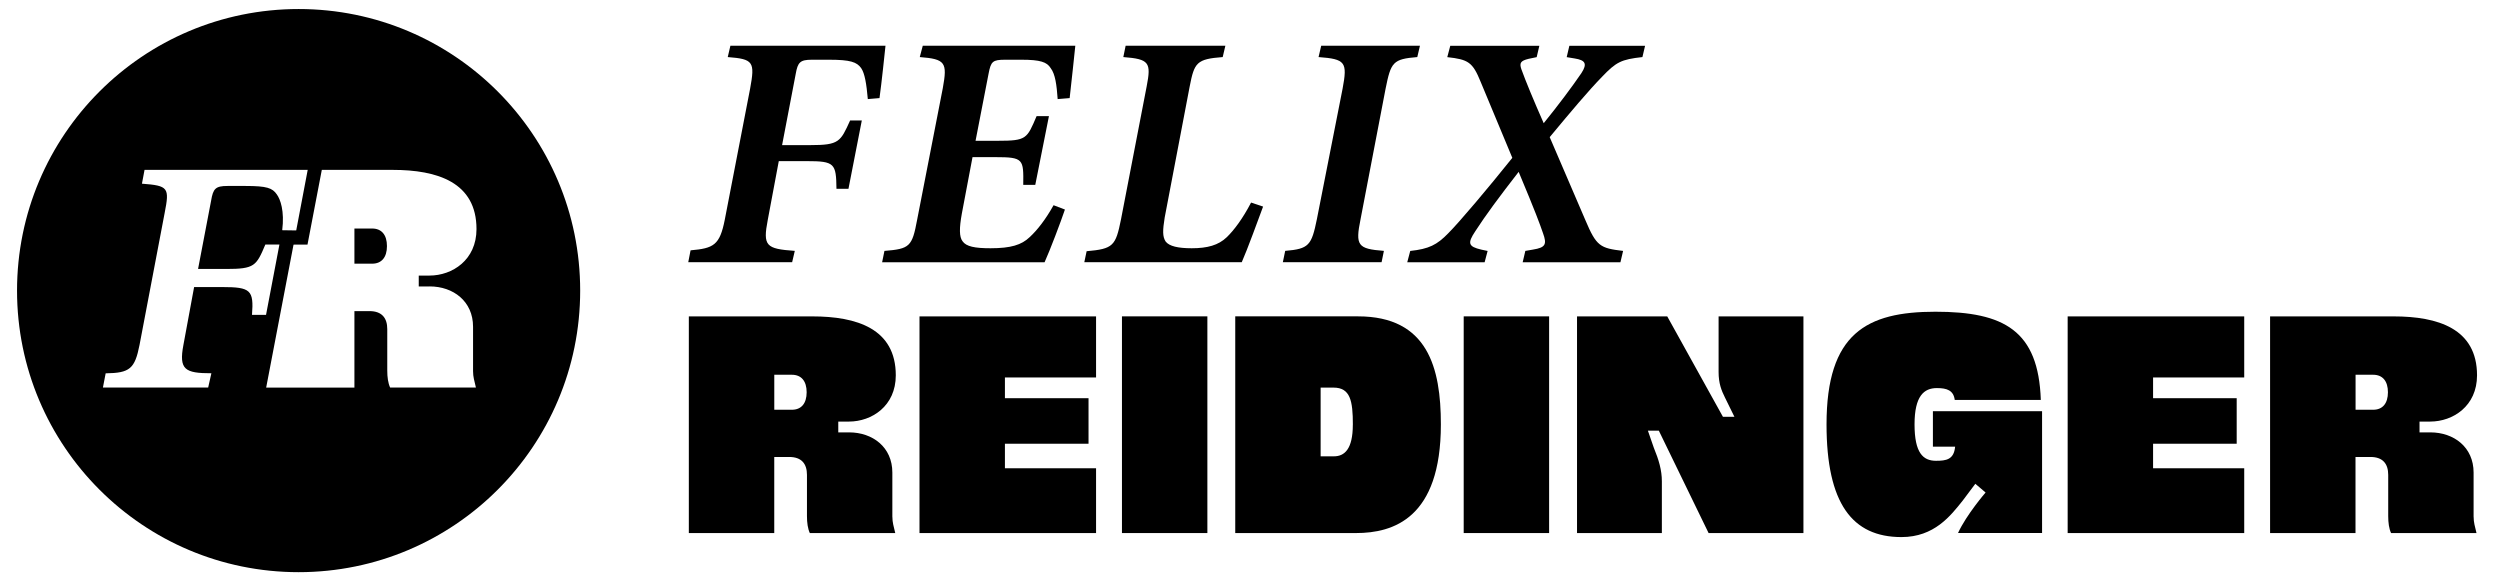
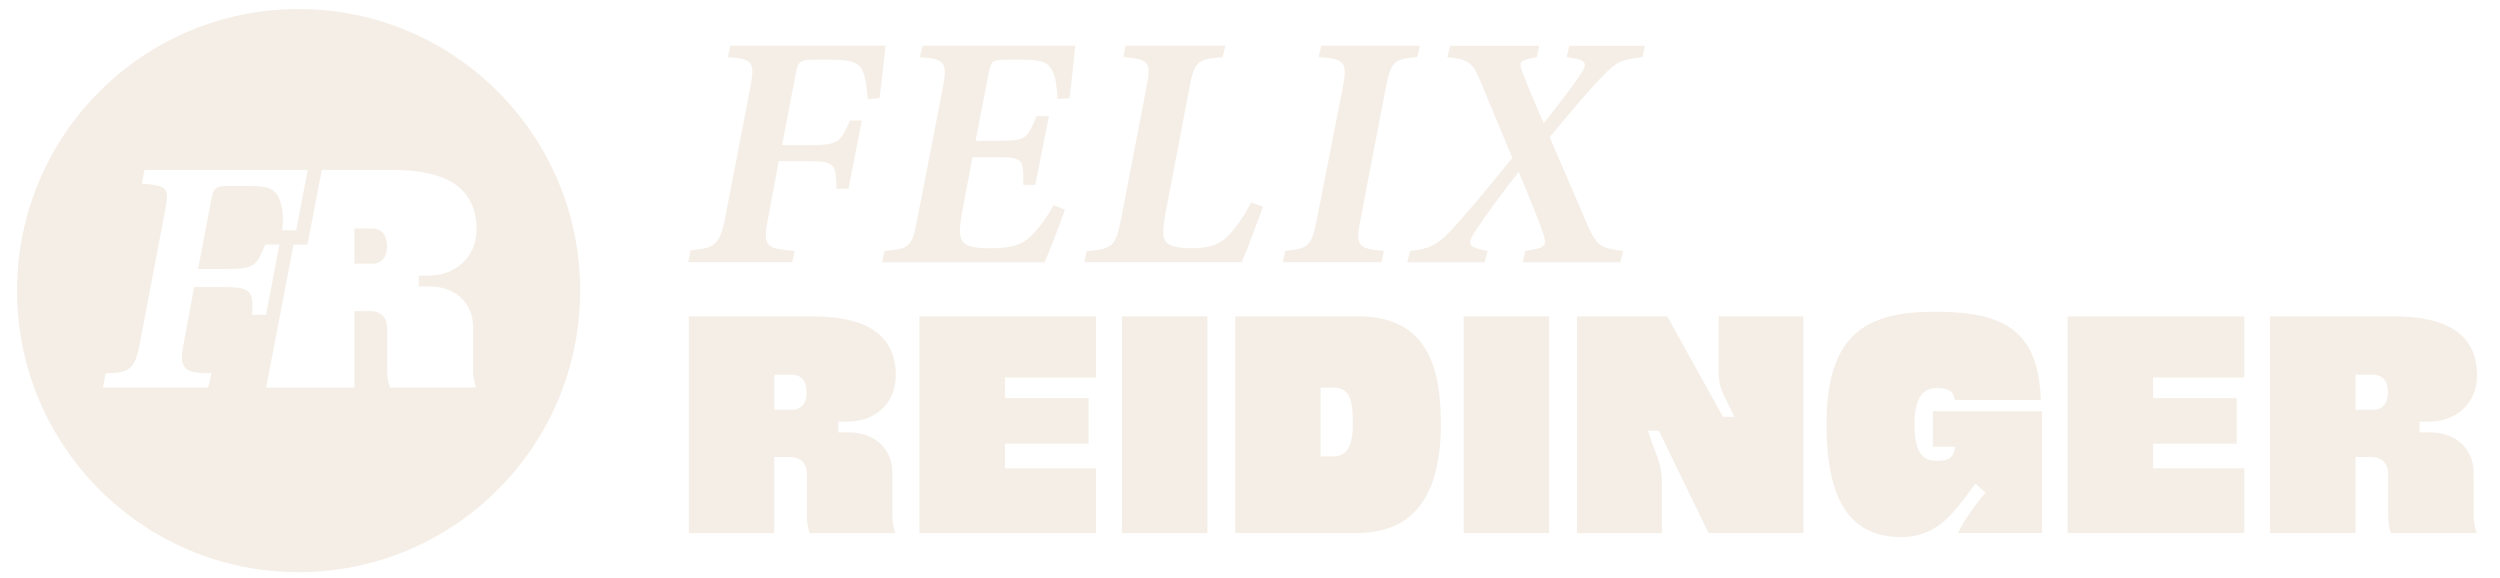
- <svg xmlns="http://www.w3.org/2000/svg" id="Ebene_1" color="#F4EEE6" version="1.1" viewBox="0 0 733.74 169.37">
-   <defs />
-   <path class="st0" d="M259.89,13.42c-.29,2.64-1.08,10.48-1.76,15.37l-3.43.29c-.39-4.41-.88-7.54-1.96-9.1-1.27-1.76-3.13-2.45-9.4-2.45h-5.09c-3.43,0-4.11.78-4.7,4.11l-4.01,20.95h8.32c8.42,0,8.81-.98,11.65-7.24h3.43l-3.92,20.07h-3.52c-.1-7.44-.49-8.13-8.71-8.13h-8.22l-3.23,17.23c-1.47,7.64-.59,8.52,7.93,9.11l-.78,3.33h-30.49l.68-3.49c6.76-.59,8.56-1.5,10.03-8.94l7.44-38.48c1.47-7.93.98-8.71-6.56-9.3l.78-3.33h45.53,0Z" />
-   <path class="st0" d="M315.6,13.42c-.29,2.64-1.08,10.48-1.66,15.37l-3.52.29c-.29-4.11-.69-7.34-2.06-9.1-1.08-1.76-3.03-2.45-8.52-2.45h-4.8c-3.72,0-4.21.49-4.9,4.11l-3.82,19.68h6.56c8.42,0,8.52-.59,11.36-7.24h3.62l-4.01,20.17h-3.53c.1-7.54.1-8.13-8.13-8.13h-6.76l-3.13,16.55c-.78,4.31-.78,6.85.2,8.13,1.08,1.57,3.62,2.06,8.22,2.06,5.97,0,9.1-.98,11.45-3.23,2.25-2.06,4.7-5.19,7.05-9.4l3.33,1.27c-1.18,3.52-4.41,12.04-5.97,15.47h-47.68l.68-3.33c7.44-.59,8.13-1.27,9.59-9.11l7.54-38.67c1.37-7.54.78-8.52-6.76-9.11l.88-3.33h44.77Z" />
-   <path class="st0" d="M370.72,60.61c-1.27,3.43-4.7,12.83-6.27,16.35h-46.21l.68-3.23c7.83-.69,8.52-1.57,10.08-9.3l7.54-39.06c1.37-7.05.78-8.03-6.85-8.62l.68-3.33h29.27l-.78,3.33c-7.64.59-8.32,1.57-9.69,8.62l-7.34,38.48c-.59,3.72-.68,5.58.29,7.05,1.08,1.37,3.62,1.96,7.64,1.96,4.6,0,7.83-.88,10.28-3.23,2.15-2.06,4.7-5.48,7.15-10.18l3.52,1.18v-.02h.01Z" />
-   <path class="st0" d="M415.96,16.75c-7.15.59-7.73,1.47-9.3,9.3l-7.34,38.28c-1.57,7.73-.88,8.71,6.85,9.3l-.68,3.33h-28.98l.69-3.33c6.95-.59,7.73-1.57,9.3-9.3l7.54-38.28c1.47-7.83.88-8.71-7.05-9.3l.78-3.33h28.98l-.78,3.33h-.01Z" />
-   <path class="st0" d="M482.05,16.75c-6.27.69-7.73,1.47-11.85,5.78-4.01,4.11-9.11,10.18-15.37,17.72l10.48,24.38c3.23,7.64,4.31,8.22,11.06,9.01l-.78,3.33h-28.69l.78-3.33,2.25-.39c3.72-.59,4.11-1.57,2.94-4.8-.98-2.84-2.15-6.07-7.15-18.01-5.78,7.44-9.69,12.73-12.73,17.43-2.35,3.53-2.06,4.5,1.76,5.39l1.86.39-.88,3.33h-22.71l.88-3.33c5.48-.59,7.83-1.76,11.16-5.19,3.33-3.33,11.75-13.32,18.8-22.13l-9.3-22.32c-2.35-5.78-3.62-6.56-9.79-7.24l.88-3.33h26.14l-.78,3.33-2.35.49c-2.45.59-2.74,1.27-2.15,3.04,1.27,3.52,3.62,9.2,6.56,15.86,4.21-5.19,8.32-10.67,11.06-14.69,1.86-2.84,1.08-3.82-1.96-4.31l-2.35-.39.78-3.33h22.22l-.78,3.33v-.02h.01Z" />
-   <path class="st0" d="M261.91,151.66c0,1.72.38,2.8.84,4.79h-25.07c-.6-1.28-.84-3.04-.84-4.97v-12.11c0-3.22-1.56-5.25-5.19-5.25h-4.41v22.34h-25.07v-63.6h36.25c13.04,0,24.49,3.6,24.49,17.3,0,9.02-7.06,13.57-13.74,13.57h-3.14v3.17h3.18c6.89,0,12.69,4.33,12.69,11.79v12.96h.01ZM236.75,115.13c0-3.29-1.57-5.14-4.33-5.14h-5.17v10.27h5.17c2.76,0,4.33-1.85,4.33-5.14h0Z" />
-   <path class="st0" d="M294.94,110.78v6.09h24.54v13.36h-24.54v7.2h26.75v19.03h-51.82v-63.6h51.82v17.92s-26.75,0-26.75,0Z" />
-   <path class="st0" d="M329.29,156.45v-63.6h25.07v63.6h-25.07Z" />
-   <path class="st0" d="M422.89,124.57c0,27.53-13.95,31.88-24.91,31.88h-35.44v-63.6h36.03c20.52,0,24.32,15.16,24.32,31.71h0ZM397.06,124.65c0-6.95-.72-10.89-5.68-10.89h-3.78v20.17h3.89c3.1,0,5.56-2.07,5.56-9.28h0Z" />
-   <path class="st0" d="M429.59,156.45v-63.6h25.07v63.6h-25.07Z" />
-   <path class="st0" d="M529.3,92.86v63.6h-27.83l-14.61-30.06h-3.21l1.73,4.99c1.48,3.59,2.37,6.62,2.37,9.85v15.22h-24.9v-63.6h26.48l16.34,29.46h3.37l-2.75-5.6c-1.06-2.13-1.89-4.17-1.89-7.54v-16.32h24.9,0Z" />
-   <path class="st0" d="M599.34,120.67v35.77h-24.67c2.5-5.43,8.09-11.89,8.09-11.89l-3.01-2.56-3.66,4.88c-3.59,4.51-8.38,10.76-18.02,10.76-14.46,0-21.99-9.89-21.99-33.07,0-26.75,11.77-33.07,31.95-33.07s30.26,5.55,30.94,25.88h-25.26c-.37-2.81-2.3-3.47-5.24-3.47-3.79,0-6.56,2.31-6.56,10.67s2.5,10.67,6.29,10.67c2.97,0,5.27-.32,5.62-4.14h-6.52v-10.42h32.05-.01Z" />
-   <path class="st0" d="M631.92,110.78v6.09h24.54v13.36h-24.54v7.2h26.75v19.03h-51.82v-63.6h51.82v17.92s-26.75,0-26.75,0Z" />
-   <path class="st0" d="M726,151.66c0,1.72.38,2.8.84,4.79h-25.07c-.6-1.28-.84-3.04-.84-4.97v-12.11c0-3.22-1.56-5.25-5.19-5.25h-4.41v22.34h-25.07v-63.6h36.25c13.04,0,24.49,3.6,24.49,17.3,0,9.02-7.06,13.57-13.74,13.57h-3.14v3.17h3.18c6.89,0,12.69,4.33,12.69,11.79v12.96h.01ZM700.85,115.13c0-3.29-1.57-5.14-4.33-5.14h-5.17v10.27h5.17c2.76,0,4.33-1.85,4.33-5.14h0Z" />
-   <g>
-     <path class="st0" d="M109.22,67.07h-5.2v10.32h5.2c2.77,0,4.35-1.86,4.35-5.16s-1.58-5.16-4.35-5.16Z" />
-     <path class="st0" d="M87.65,2.65C42,2.65,5,39.65,5,85.29s37,82.64,82.64,82.64,82.64-37,82.64-82.64S133.29,2.65,87.65,2.65ZM73.96,92.41c.56-7.26-.38-8.16-8.74-8.16h-8.25l-3.14,17c-1.38,7.27.48,8.3,8.21,8.3l-.94,4.18h-30.89l.8-4.16c7.09-.09,8.56-1.34,9.94-8.32l7.37-38.72c1.47-7.47,1.11-8.03-6.66-8.62l.76-4.05h47.89l-3.37,17.77-4.11-.06c.7-5.64-.52-9.06-1.6-10.53-1.28-1.87-2.95-2.46-9.14-2.46h-5.31c-3.54,0-4.23.78-4.82,4.32l-3.83,20.04h8.25c8.35,0,8.84-.88,11.5-7.17h4.13l-3.93,20.64h-4.14s.02,0,.02,0ZM126.09,84.06c6.93,0,12.75,4.35,12.75,11.84v13.02c0,1.73.38,2.81.84,4.82h-25.18c-.6-1.29-.84-3.05-.84-4.99v-12.17c0-3.23-1.57-5.27-5.21-5.27h-4.43v22.44h-25.9l8.03-41.95,4.1-.02,4.2-21.92h20.8c13.1,0,24.6,3.62,24.6,17.38,0,9.06-7.09,13.64-13.8,13.64h-3.15v3.19h3.19Z" />
+ <svg xmlns="http://www.w3.org/2000/svg" viewBox="0 0 733.74 169.37" role="img" aria-label="Felix Reidinger">
+   <g fill="#F4EEE6" fill-rule="evenodd">
+     <path d="M259.89,13.42c-.29,2.64-1.08,10.48-1.76,15.37l-3.43.29c-.39-4.41-.88-7.54-1.96-9.1-1.27-1.76-3.13-2.45-9.4-2.45h-5.09c-3.43,0-4.11.78-4.7,4.11l-4.01,20.95h8.32c8.42,0,8.81-.98,11.65-7.24h3.43l-3.92,20.07h-3.52c-.1-7.44-.49-8.13-8.71-8.13h-8.22l-3.23,17.23c-1.47,7.64-.59,8.52,7.93,9.11l-.78,3.33h-30.49l.68-3.49c6.76-.59,8.56-1.5,10.03-8.94l7.44-38.48c1.47-7.93.98-8.71-6.56-9.3l.78-3.33h45.53,0Z" />
+     <path d="M315.6,13.42c-.29,2.64-1.08,10.48-1.66,15.37l-3.52.29c-.29-4.11-.69-7.34-2.06-9.1-1.08-1.76-3.03-2.45-8.52-2.45h-4.8c-3.72,0-4.21.49-4.9,4.11l-3.82,19.68h6.56c8.42,0,8.52-.59,11.36-7.24h3.62l-4.01,20.17h-3.53c.1-7.54.1-8.13-8.13-8.13h-6.76l-3.13,16.55c-.78,4.31-.78,6.85.2,8.13,1.08,1.57,3.62,2.06,8.22,2.06,5.97,0,9.1-.98,11.45-3.23,2.25-2.06,4.7-5.19,7.05-9.4l3.33,1.27c-1.18,3.52-4.41,12.04-5.97,15.47h-47.68l.68-3.33c7.44-.59,8.13-1.27,9.59-9.11l7.54-38.67c1.37-7.54.78-8.52-6.76-9.11l.88-3.33h44.77Z" />
+     <path d="M370.72,60.61c-1.27,3.43-4.7,12.83-6.27,16.35h-46.21l.68-3.23c7.83-.69,8.52-1.57,10.08-9.3l7.54-39.06c1.37-7.05.78-8.03-6.85-8.62l.68-3.33h29.27l-.78,3.33c-7.64.59-8.32,1.57-9.69,8.62l-7.34,38.48c-.59,3.72-.68,5.58.29,7.05,1.08,1.37,3.62,1.96,7.64,1.96,4.6,0,7.83-.88,10.28-3.23,2.15-2.06,4.7-5.48,7.15-10.18l3.52,1.18v-.02h.01Z" />
+     <path d="M415.96,16.75c-7.15.59-7.73,1.47-9.3,9.3l-7.34,38.28c-1.57,7.73-.88,8.71,6.85,9.3l-.68,3.33h-28.98l.69-3.33c6.95-.59,7.73-1.57,9.3-9.3l7.54-38.28c1.47-7.83.88-8.71-7.05-9.3l.78-3.33h28.98l-.78,3.33h-.01Z" />
+     <path d="M482.05,16.75c-6.27.69-7.73,1.47-11.85,5.78-4.01,4.11-9.11,10.18-15.37,17.72l10.48,24.38c3.23,7.64,4.31,8.22,11.06,9.01l-.78,3.33h-28.69l.78-3.33,2.25-.39c3.72-.59,4.11-1.57,2.94-4.8-.98-2.84-2.15-6.07-7.15-18.01-5.78,7.44-9.69,12.73-12.73,17.43-2.35,3.53-2.06,4.5,1.76,5.39l1.86.39-.88,3.33h-22.71l.88-3.33c5.48-.59,7.83-1.76,11.16-5.19,3.33-3.33,11.75-13.32,18.8-22.13l-9.3-22.32c-2.35-5.78-3.62-6.56-9.79-7.24l.88-3.33h26.14l-.78,3.33-2.35.49c-2.45.59-2.74,1.27-2.15,3.04,1.27,3.52,3.62,9.2,6.56,15.86,4.21-5.19,8.32-10.67,11.06-14.69,1.86-2.84,1.08-3.82-1.96-4.31l-2.35-.39.78-3.33h22.22l-.78,3.33v-.02h.01Z" />
+     <path d="M261.91,151.66c0,1.72.38,2.8.84,4.79h-25.07c-.6-1.28-.84-3.04-.84-4.97v-12.11c0-3.22-1.56-5.25-5.19-5.25h-4.41v22.34h-25.07v-63.6h36.25c13.04,0,24.49,3.6,24.49,17.3,0,9.02-7.06,13.57-13.74,13.57h-3.14v3.17h3.18c6.89,0,12.69,4.33,12.69,11.79v12.96h.01ZM236.75,115.13c0-3.29-1.57-5.14-4.33-5.14h-5.17v10.27h5.17c2.76,0,4.33-1.85,4.33-5.14h0Z" />
+     <path d="M294.94,110.78v6.09h24.54v13.36h-24.54v7.2h26.75v19.03h-51.82v-63.6h51.82v17.92s-26.75,0-26.75,0Z" />
+     <path d="M329.29,156.45v-63.6h25.07v63.6h-25.07Z" />
+     <path d="M422.89,124.57c0,27.53-13.95,31.88-24.91,31.88h-35.44v-63.6h36.03c20.52,0,24.32,15.16,24.32,31.71h0ZM397.06,124.65c0-6.95-.72-10.89-5.68-10.89h-3.78v20.17h3.89c3.1,0,5.56-2.07,5.56-9.28h0Z" />
+     <path d="M429.59,156.45v-63.6h25.07v63.6h-25.07Z" />
+     <path d="M529.3,92.86v63.6h-27.83l-14.61-30.06h-3.21l1.73,4.99c1.48,3.59,2.37,6.62,2.37,9.85v15.22h-24.9v-63.6h26.48l16.34,29.46h3.37l-2.75-5.6c-1.06-2.13-1.89-4.17-1.89-7.54v-16.32h24.9,0Z" />
+     <path d="M599.34,120.67v35.77h-24.67c2.5-5.43,8.09-11.89,8.09-11.89l-3.01-2.56-3.66,4.88c-3.59,4.51-8.38,10.76-18.02,10.76-14.46,0-21.99-9.89-21.99-33.07,0-26.75,11.77-33.07,31.95-33.07s30.26,5.55,30.94,25.88h-25.26c-.37-2.81-2.3-3.47-5.24-3.47-3.79,0-6.56,2.31-6.56,10.67s2.5,10.67,6.29,10.67c2.97,0,5.27-.32,5.62-4.14h-6.52v-10.42h32.05-.01Z" />
+     <path d="M631.92,110.78v6.09h24.54v13.36h-24.54v7.2h26.75v19.03h-51.82v-63.6h51.82v17.92s-26.75,0-26.75,0Z" />
+     <path d="M726,151.66c0,1.72.38,2.8.84,4.79h-25.07c-.6-1.28-.84-3.04-.84-4.97v-12.11c0-3.22-1.56-5.25-5.19-5.25h-4.41v22.34h-25.07v-63.6h36.25c13.04,0,24.49,3.6,24.49,17.3,0,9.02-7.06,13.57-13.74,13.57h-3.14v3.17h3.18c6.89,0,12.69,4.33,12.69,11.79v12.96h.01ZM700.85,115.13c0-3.29-1.57-5.14-4.33-5.14h-5.17v10.27h5.17c2.76,0,4.33-1.85,4.33-5.14h0Z" />
+     <g>
+       <path d="M109.22,67.07h-5.2v10.32h5.2c2.77,0,4.35-1.86,4.35-5.16s-1.58-5.16-4.35-5.16Z" />
+       <path d="M87.65,2.65C42,2.65,5,39.65,5,85.29s37,82.64,82.64,82.64,82.64-37,82.64-82.64S133.29,2.65,87.65,2.65ZM73.96,92.41c.56-7.26-.38-8.16-8.74-8.16h-8.25l-3.14,17c-1.38,7.27.48,8.3,8.21,8.3l-.94,4.18h-30.89l.8-4.16c7.09-.09,8.56-1.34,9.94-8.32l7.37-38.72c1.47-7.47,1.11-8.03-6.66-8.62l.76-4.05h47.89l-3.37,17.77-4.11-.06c.7-5.64-.52-9.06-1.6-10.53-1.28-1.87-2.95-2.46-9.14-2.46h-5.31c-3.54,0-4.23.78-4.82,4.32l-3.83,20.04h8.25c8.35,0,8.84-.88,11.5-7.17h4.13l-3.93,20.64h-4.14s.02,0,.02,0ZM126.09,84.06c6.93,0,12.75,4.35,12.75,11.84v13.02c0,1.73.38,2.81.84,4.82h-25.18c-.6-1.29-.84-3.05-.84-4.99v-12.17c0-3.23-1.57-5.27-5.21-5.27h-4.43v22.44h-25.9l8.03-41.95,4.1-.02,4.2-21.92h20.8c13.1,0,24.6,3.62,24.6,17.38,0,9.06-7.09,13.64-13.8,13.64h-3.15v3.19h3.19Z" />
+     </g>
  </g>
</svg>
